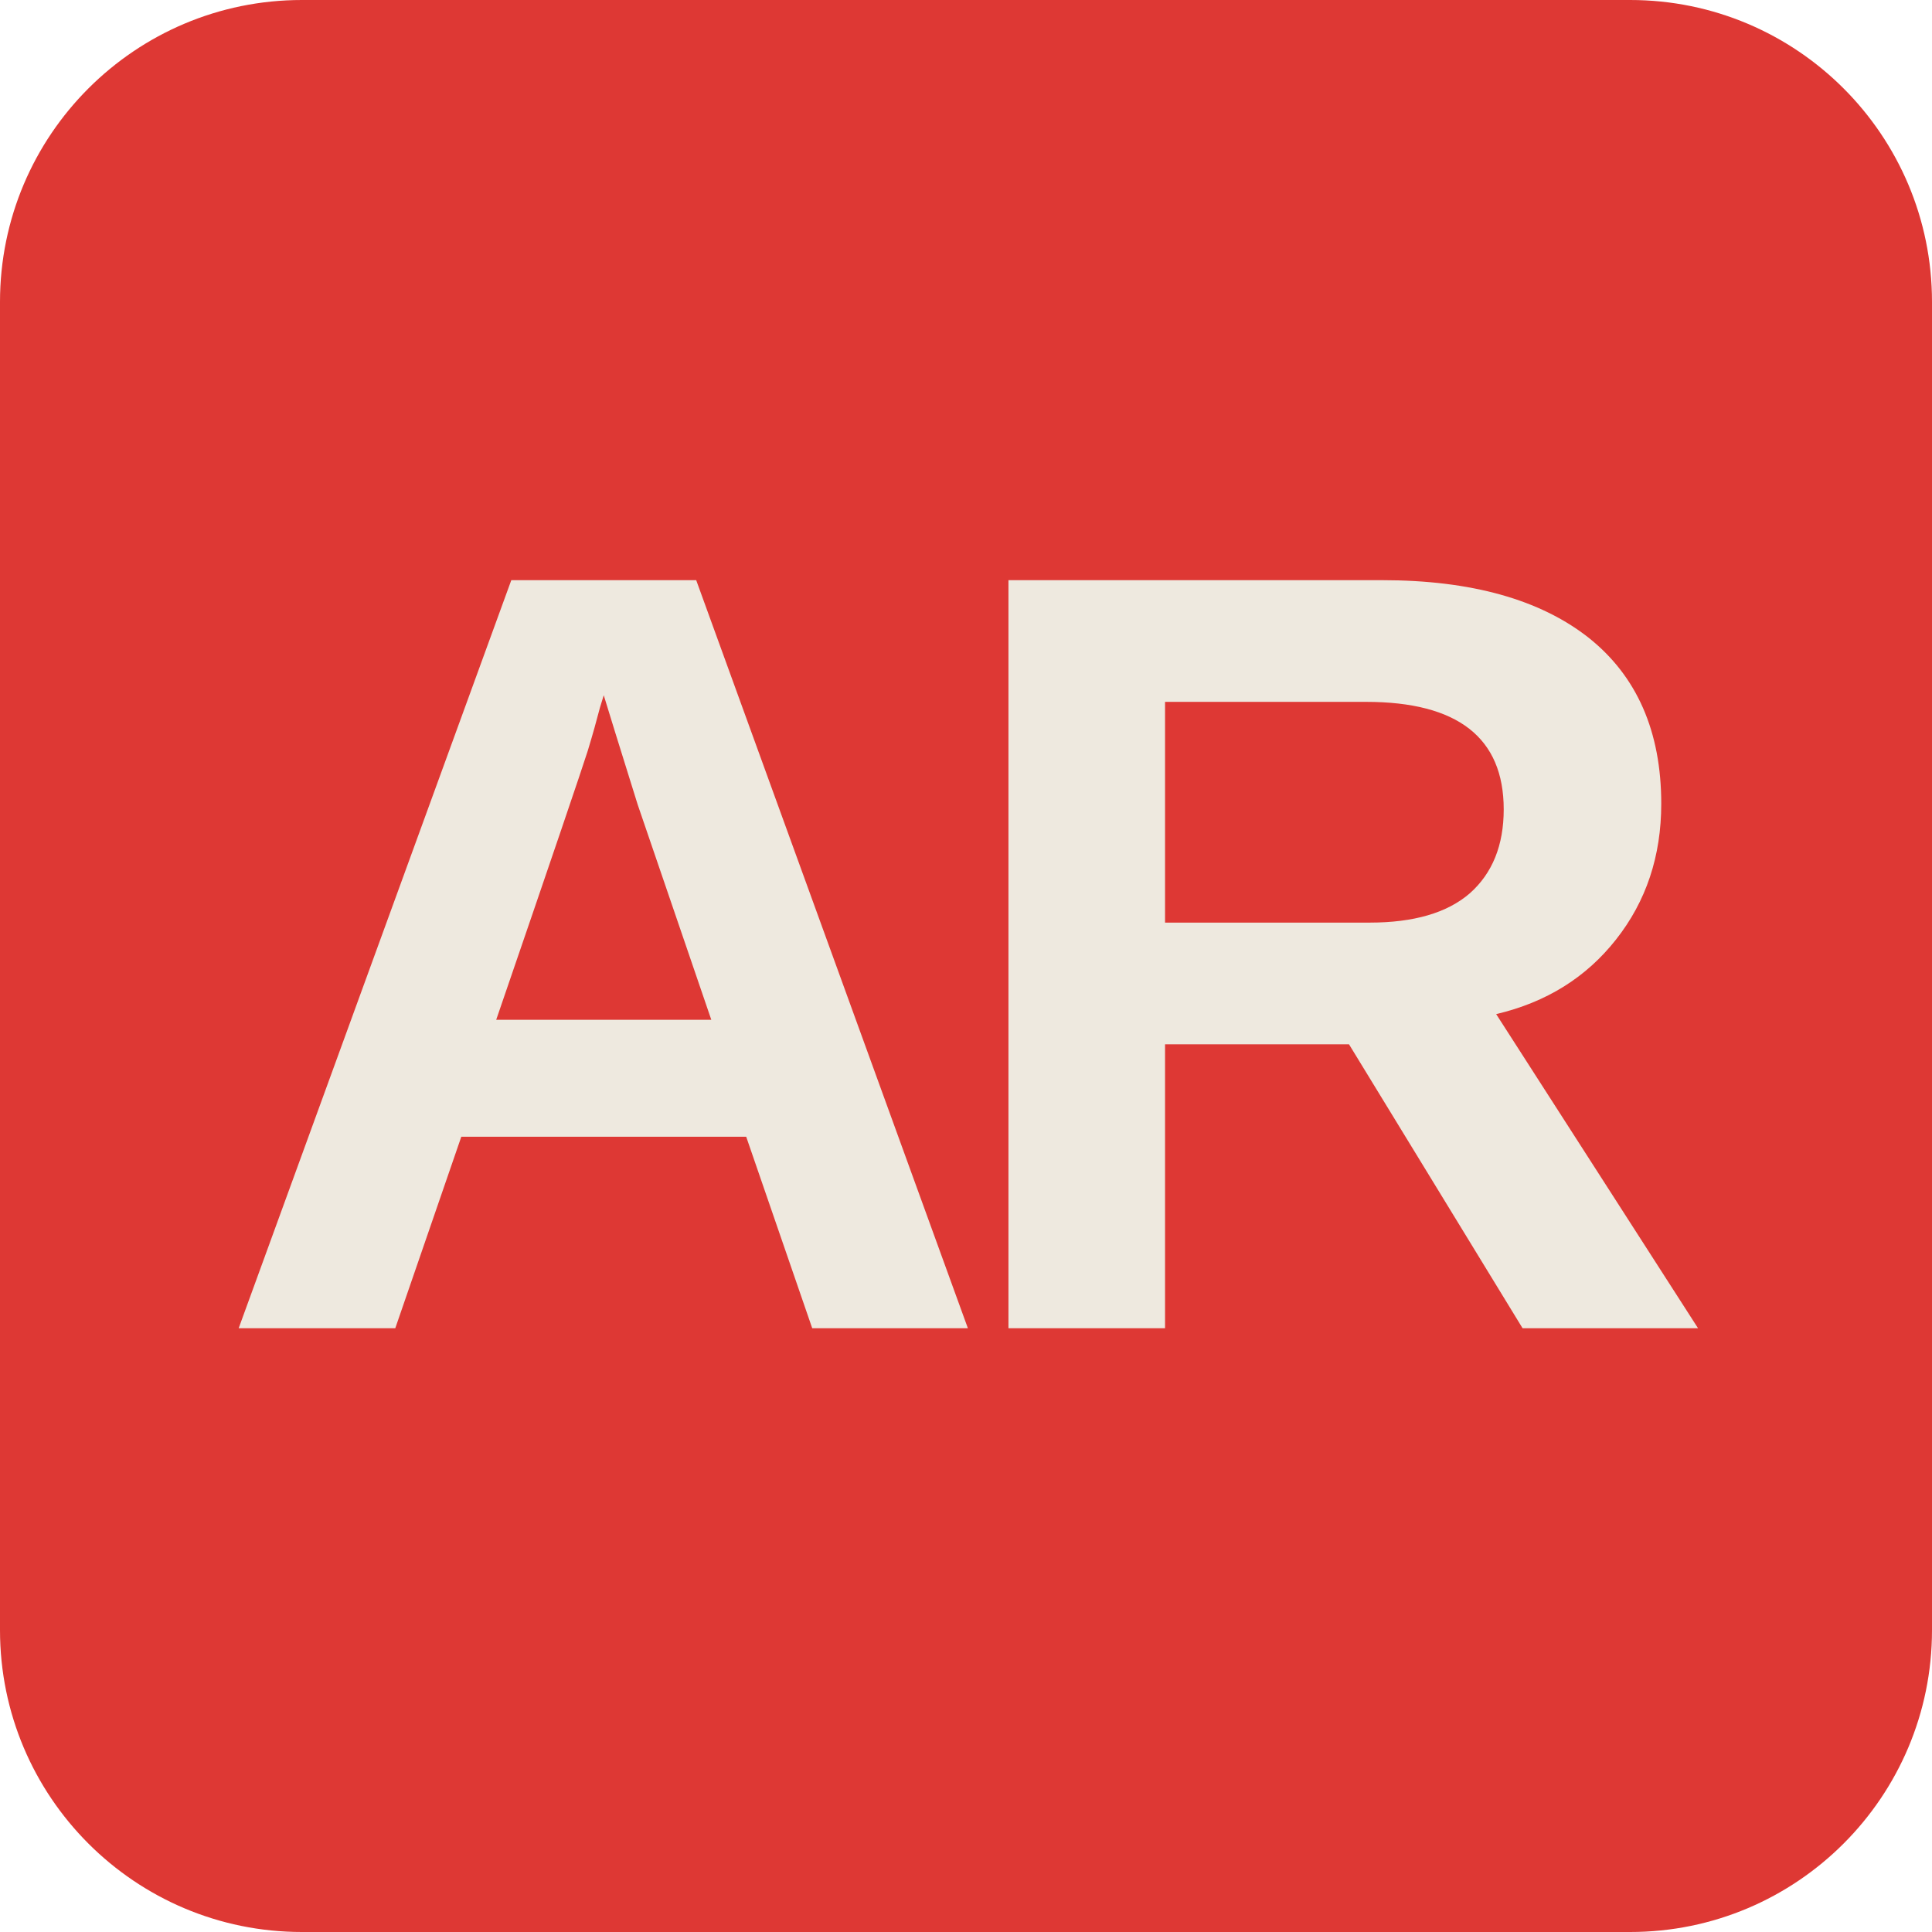
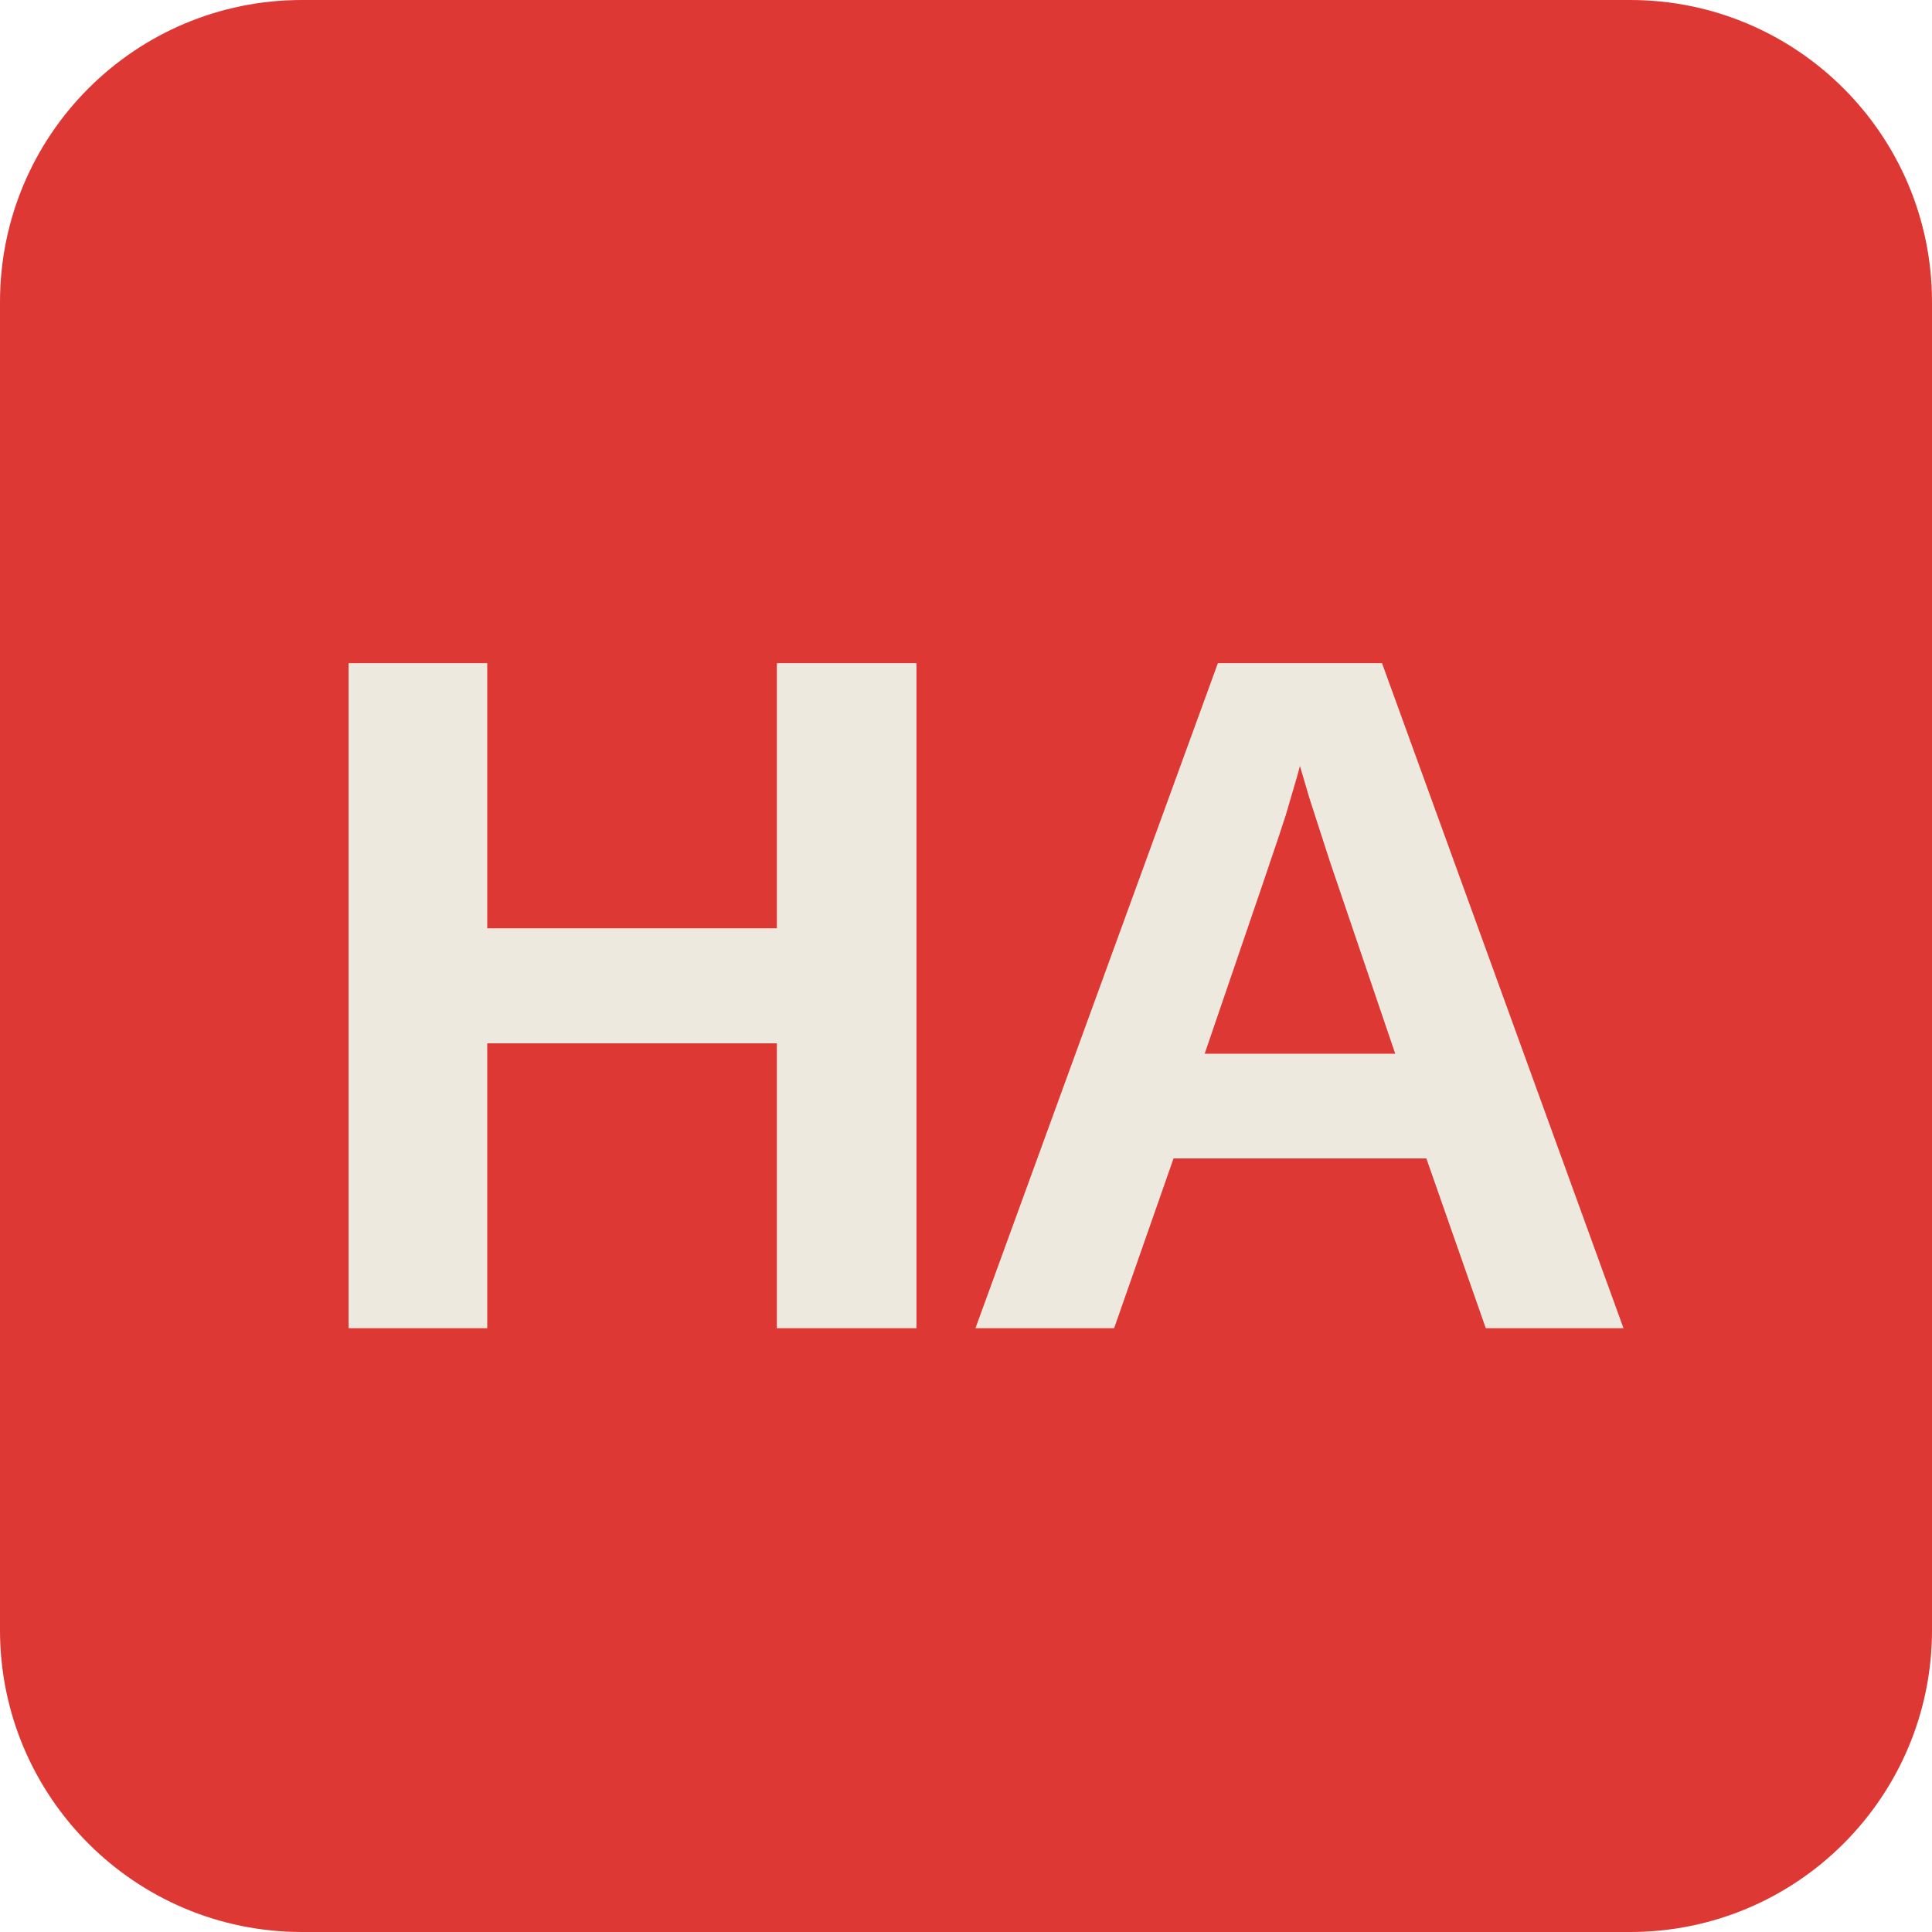
<svg xmlns="http://www.w3.org/2000/svg" viewBox="0 0 32 32">
  <rect width="32" height="32" rx="5" fill="#de3834" />
-   <text x="16" y="22" text-anchor="middle" font-family="Arial,sans-serif" font-weight="800" font-size="18" letter-spacing="-1" fill="#eee9df">AR</text>
+   <text x="16" y="22" text-anchor="middle" font-family="Arial,sans-serif" font-weight="800" font-size="16" letter-spacing="-0.5" fill="#eee9df">HA</text>
</svg>
